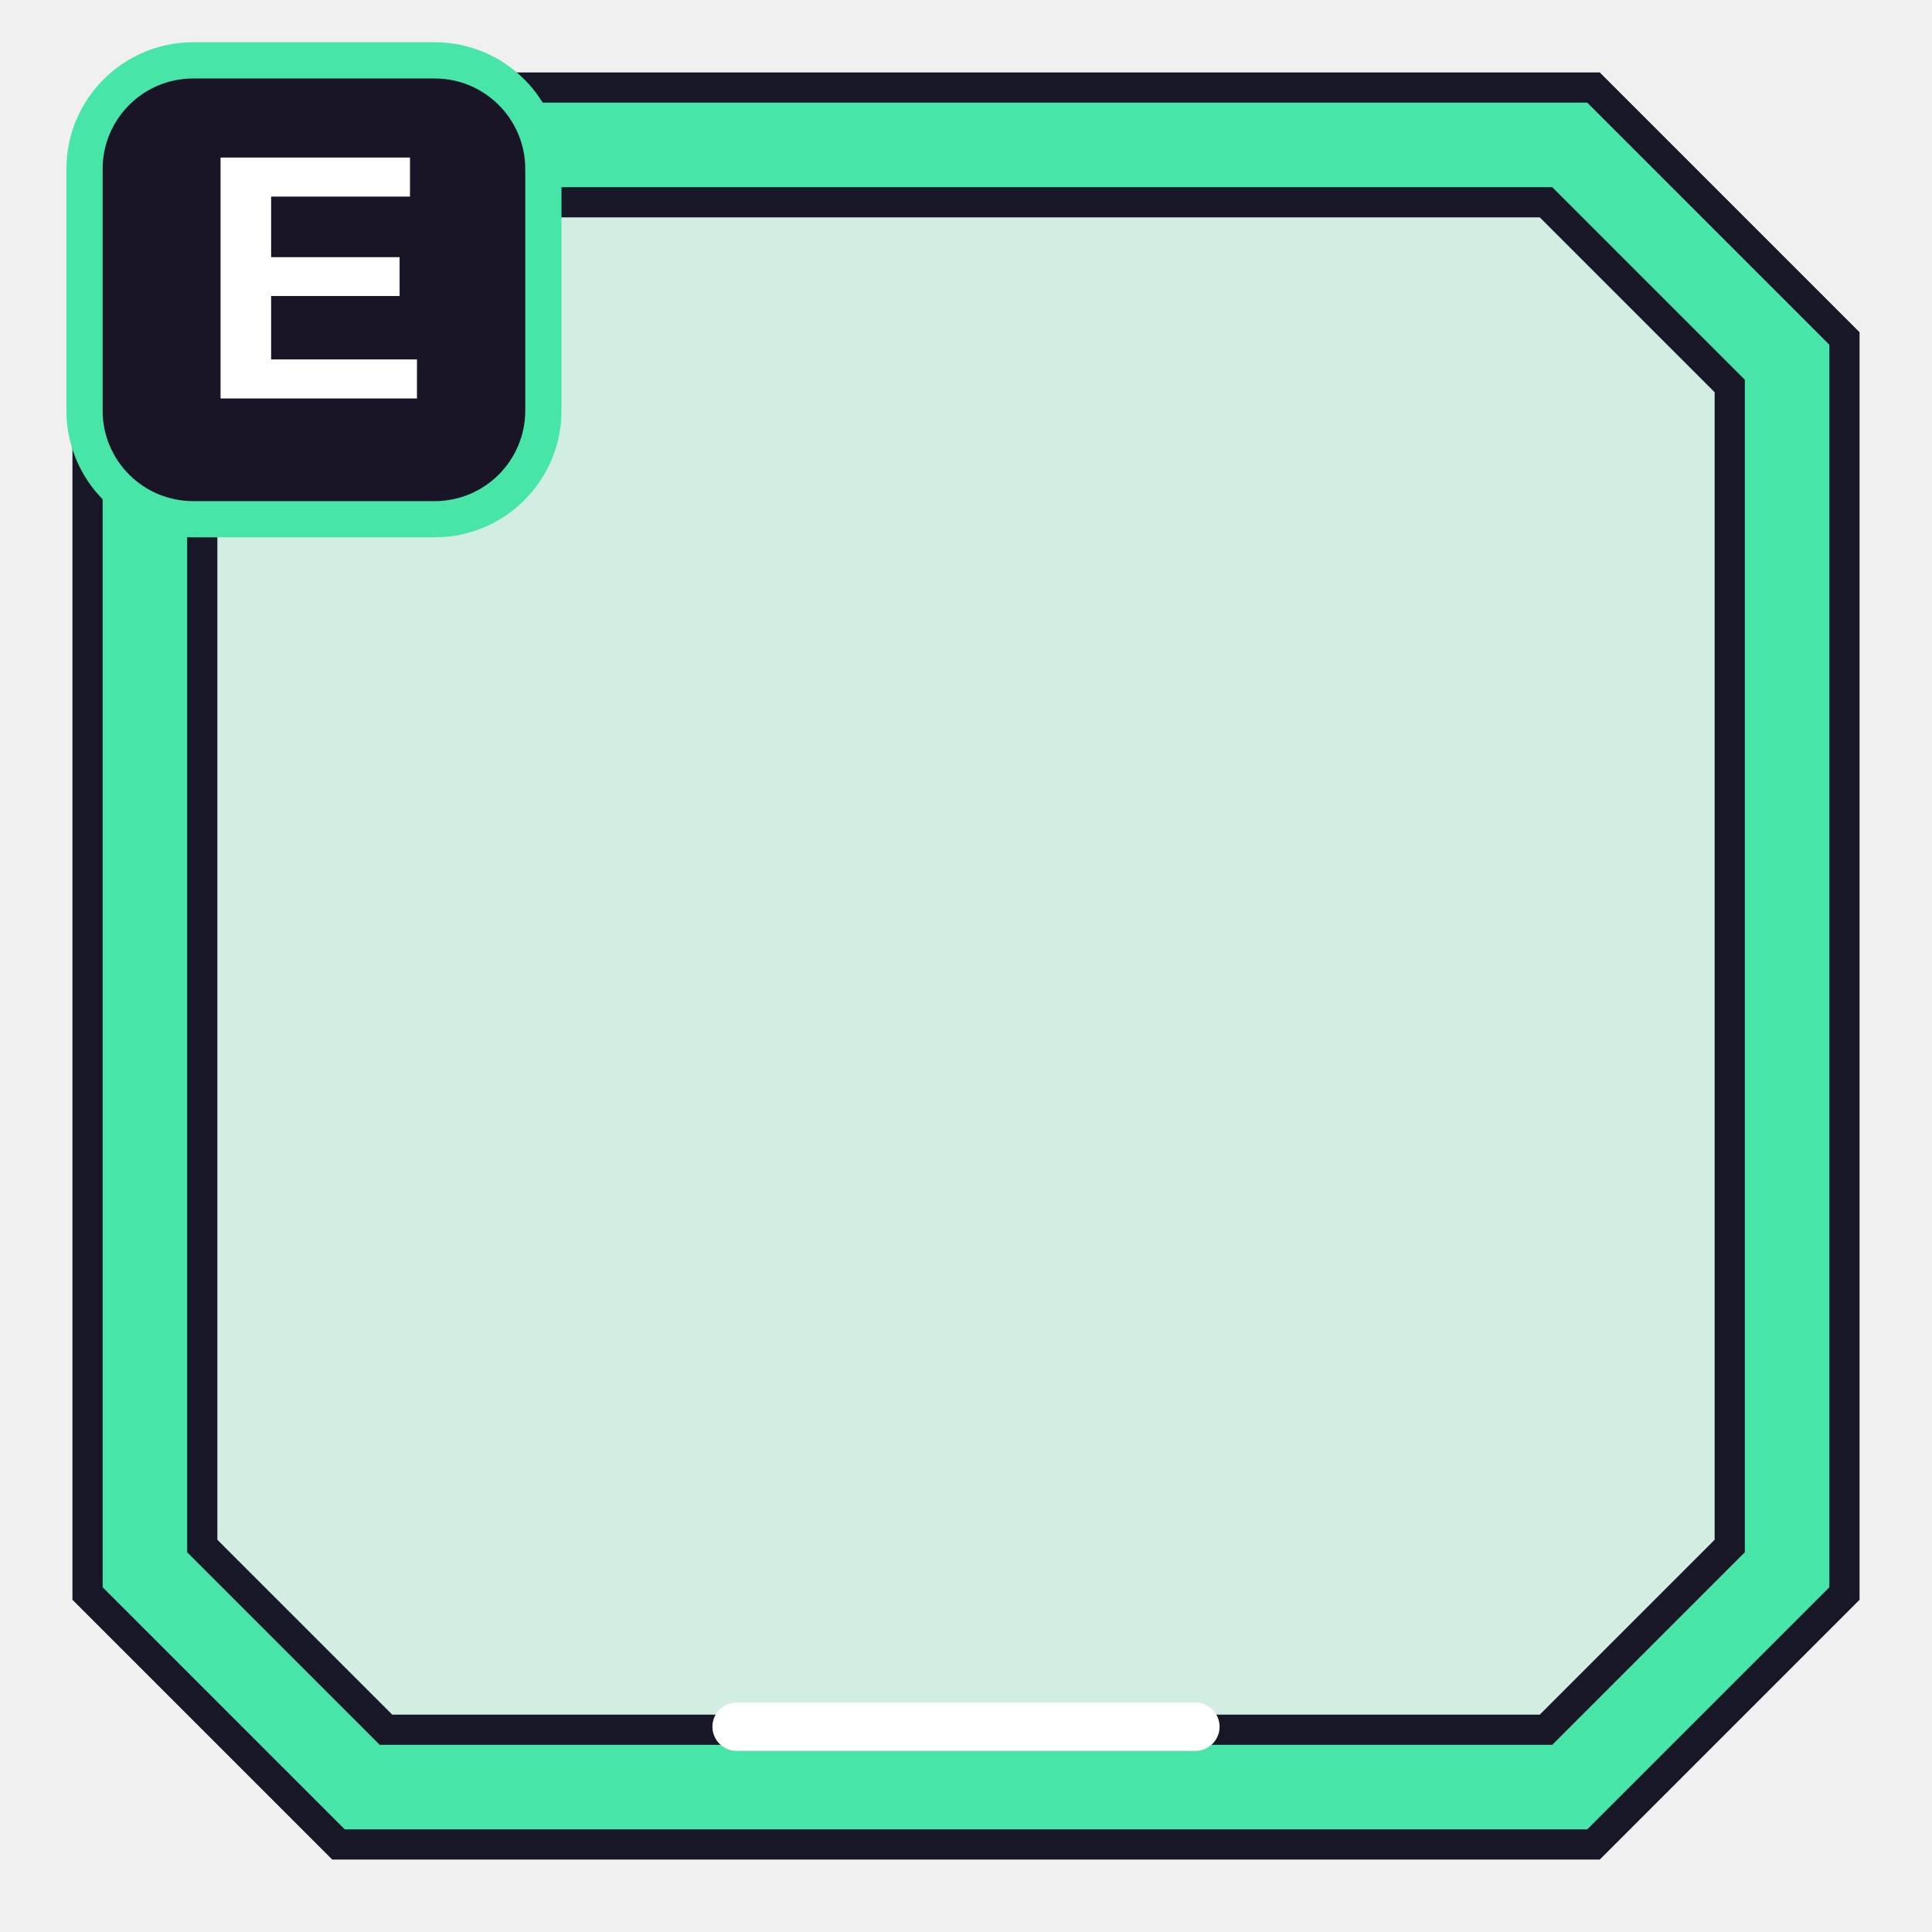
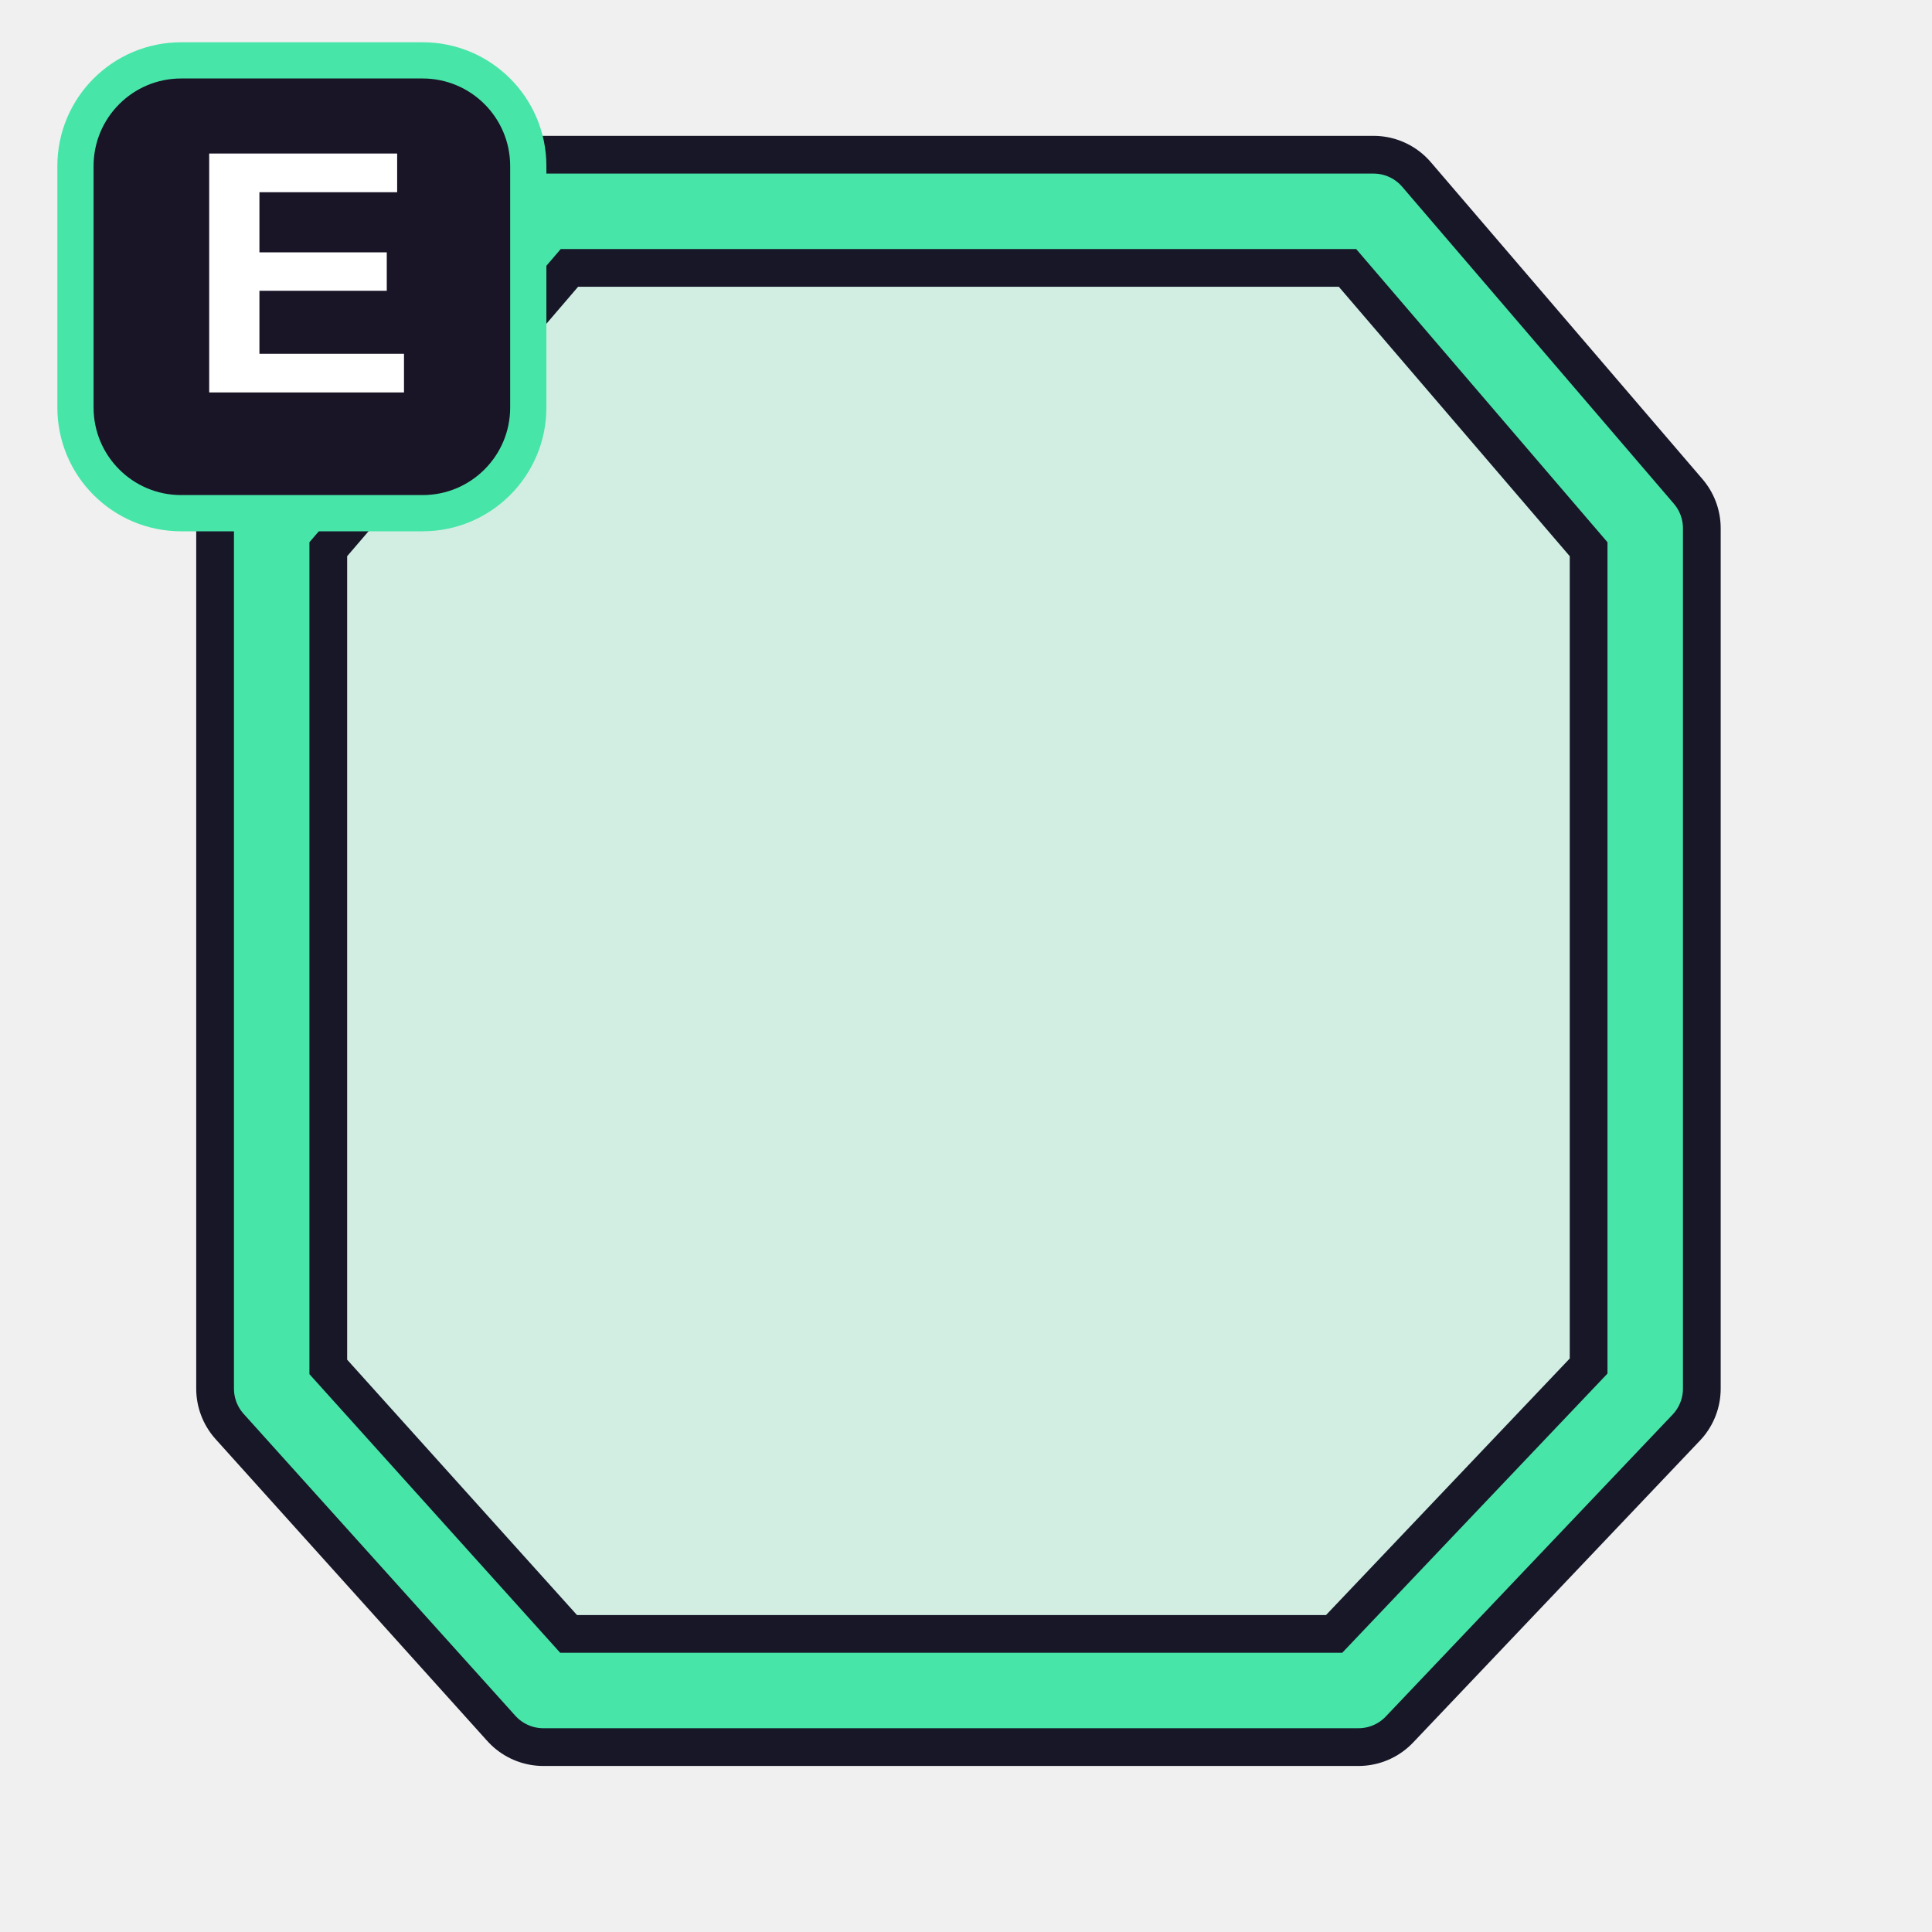
- <svg xmlns="http://www.w3.org/2000/svg" viewBox="0 0 160 160">
-   <path d="M30 12h100l18 18v100l-18 18H30l-18-18V30Z" fill="#48e5a9" fill-opacity=".18" stroke="#171728" stroke-width="12" />
-   <path d="M30 12h100l18 18v100l-18 18H30l-18-18V30Z" fill="none" stroke="#48e5a9" stroke-width="7" />
-   <rect x="7" y="5" width="38" height="38" rx="9" fill="#191426" stroke="#48e5a9" stroke-width="3" />
-   <text x="26" y="33" text-anchor="middle" font-family="Arial,sans-serif" font-weight="bold" font-size="29" fill="white">E</text>
-   <path d="M61 143h38" stroke="white" stroke-width="4" stroke-linecap="round" />
+ <svg xmlns="http://www.w3.org/2000/svg" viewBox="0 0 128 128">
+   <polygon points="36,14 91,14 109,35 109,92 90,112 36,112 18,92 18,35" fill="#48e5a9" fill-opacity=".18" stroke="#171728" stroke-width="10" stroke-linejoin="round" />
+   <polygon points="36,14 91,14 109,35 109,92 90,112 36,112 18,92 18,35" fill="none" stroke="#48e5a9" stroke-width="5" stroke-linejoin="round" />
+   <rect x="5" y="4" width="30" height="30" rx="7" fill="#191426" stroke="#48e5a9" stroke-width="2.4" />
+   <text x="20" y="26" text-anchor="middle" font-family="Arial,sans-serif" font-weight="bold" font-size="23" fill="white">E</text>
</svg>
